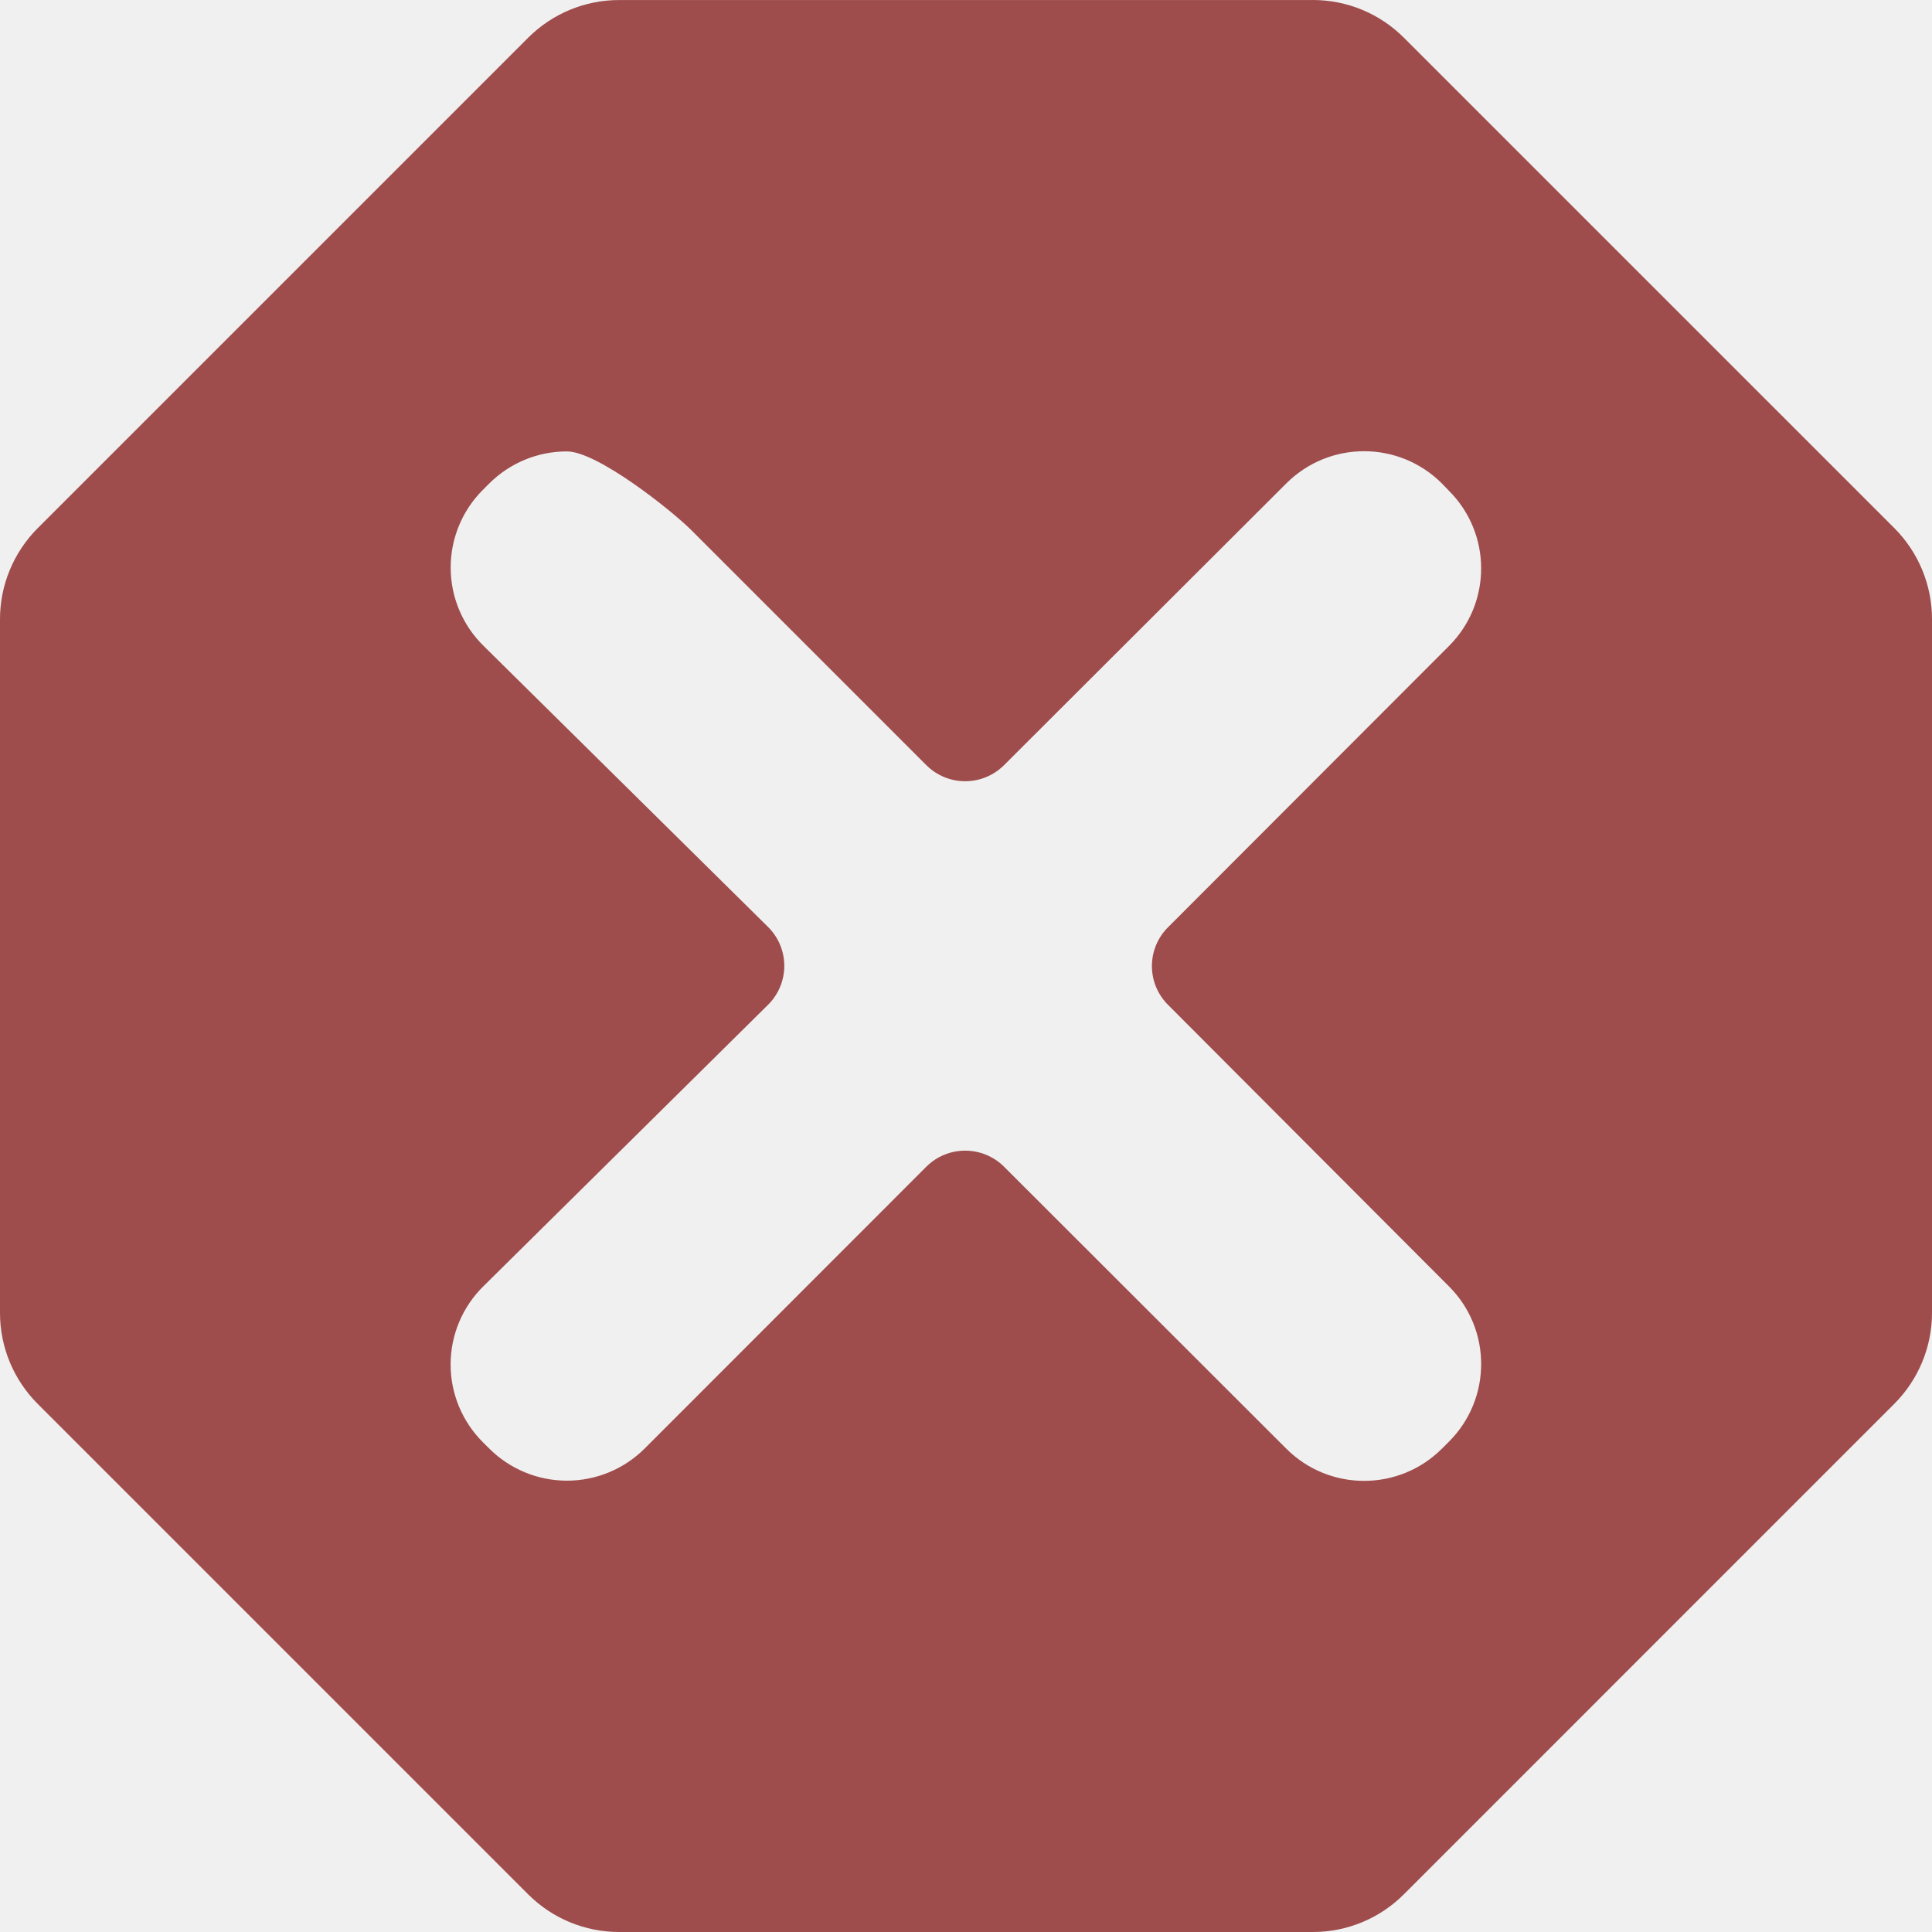
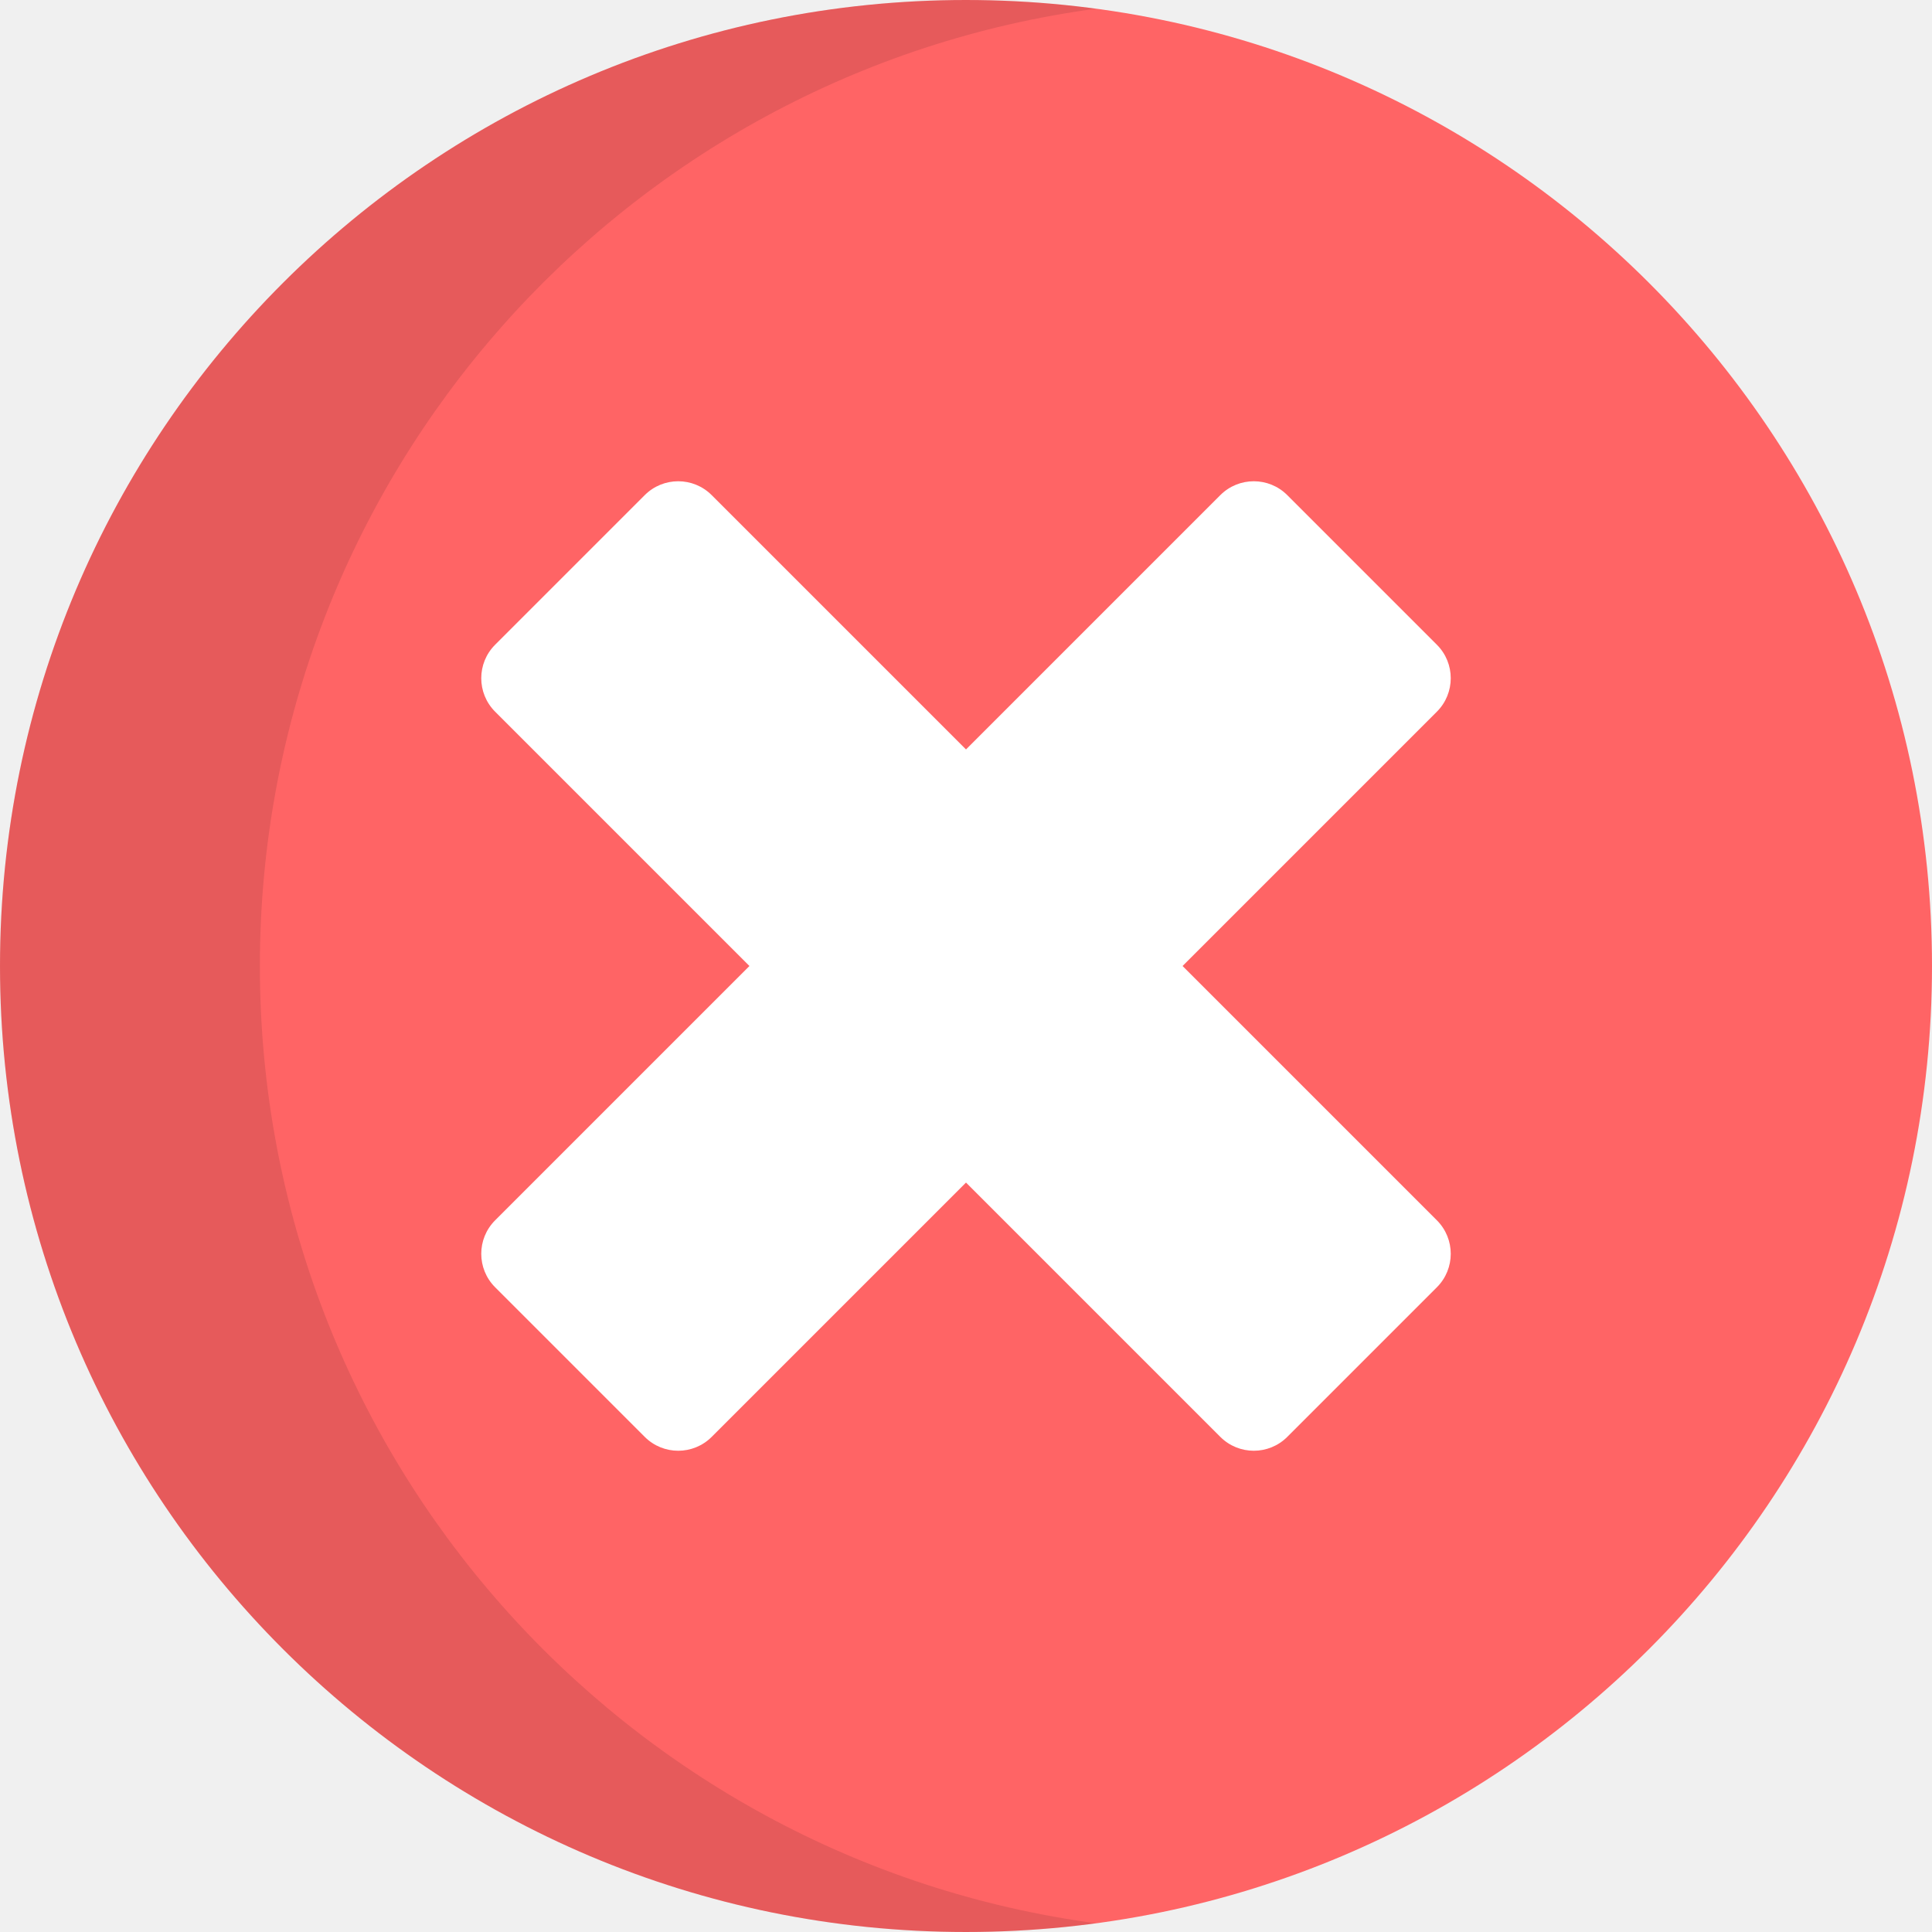
- <svg xmlns="http://www.w3.org/2000/svg" height="60" viewBox="0 0 60 60" width="60">
-   <defs>
-     <style>
-       .cls-1 {
-         fill: #9f4c4c;
-         fill-rule: evenodd;
-       }
-     </style>
-   </defs>
-   <path class="cls-1" d="M390.774,690a3.994,3.994,0,0,1,2.824,1.17l15.231,15.23A4,4,0,0,1,410,709.233v21.534a4,4,0,0,1-1.172,2.831L393.6,748.828A3.989,3.989,0,0,1,390.774,750H369.225a3.989,3.989,0,0,1-2.824-1.171l-15.23-15.23A3.994,3.994,0,0,1,350,730.767V709.233a4,4,0,0,1,1.173-2.832l15.23-15.23a3.994,3.994,0,0,1,2.824-1.17h21.549ZM395,729.951A3.406,3.406,0,0,1,395,734.77l-0.22.22a3.42,3.42,0,0,1-4.833,0l-8.764-8.755a1.71,1.71,0,0,0-2.417,0l-8.741,8.746a3.417,3.417,0,0,1-4.836,0l-0.194-.193a3.408,3.408,0,0,1,.017-4.842l8.834-8.735a1.7,1.7,0,0,0,0-2.43l-8.831-8.725a3.409,3.409,0,0,1-.018-4.844l0.193-.193a3.411,3.411,0,0,1,2.418-1c0.944,0,3.255,1.835,3.872,2.455l7.286,7.287a1.708,1.708,0,0,0,2.417,0l8.764-8.748a3.417,3.417,0,0,1,4.831,0L395,705.243a3.406,3.406,0,0,1,0,4.818l-8.727,8.737a1.7,1.7,0,0,0,0,2.407Z" id="error" transform="translate(-350 -690)" />
+ <svg xmlns="http://www.w3.org/2000/svg" version="1.1" id="Layer_1" x="0px" y="0px" viewBox="0 0 512.001 512.001" style="enable-background:new 0 0 512.001 512.001;" xml:space="preserve">
+   <path style="fill:#FF6465;" d="M256.001,512c141.384,0,255.999-114.615,255.999-256.001C512.001,114.615,397.386,0,256.001,0  S0.001,114.615,0.001,256.001S114.616,512,256.001,512z" />
+   <path style="opacity:0.1;enable-background:new    ;" d="M68.873,256.001c0-129.706,96.466-236.866,221.564-253.688  C279.172,0.798,267.681,0,256.001,0C114.616,0,0.001,114.615,0.001,256.001S114.616,512.001,256,512.001  c11.68,0,23.171-0.798,34.436-2.313C165.339,492.865,68.873,385.705,68.873,256.001z" />
+   <path style="fill:#FFFFFF;" d="M313.391,256.001l67.398-67.398c4.899-4.899,4.899-12.842,0-17.74l-39.65-39.65  c-4.899-4.899-12.842-4.899-17.74,0l-67.398,67.398l-67.398-67.398c-4.899-4.899-12.842-4.899-17.74,0l-39.65,39.65  c-4.899,4.899-4.899,12.842,0,17.74l67.398,67.398l-67.398,67.398c-4.899,4.899-4.899,12.842,0,17.741l39.65,39.65  c4.899,4.899,12.842,4.899,17.74,0l67.398-67.398L323.4,380.79c4.899,4.899,12.842,4.899,17.74,0l39.65-39.65  c4.899-4.899,4.899-12.842,0-17.741L313.391,256.001z" />
+   <g>
+ </g>
+   <g>
+ </g>
+   <g>
+ </g>
+   <g>
+ </g>
+   <g>
+ </g>
+   <g>
+ </g>
+   <g>
+ </g>
+   <g>
+ </g>
+   <g>
+ </g>
+   <g>
+ </g>
+   <g>
+ </g>
+   <g>
+ </g>
+   <g>
+ </g>
+   <g>
+ </g>
+   <g>
+ </g>
</svg>
